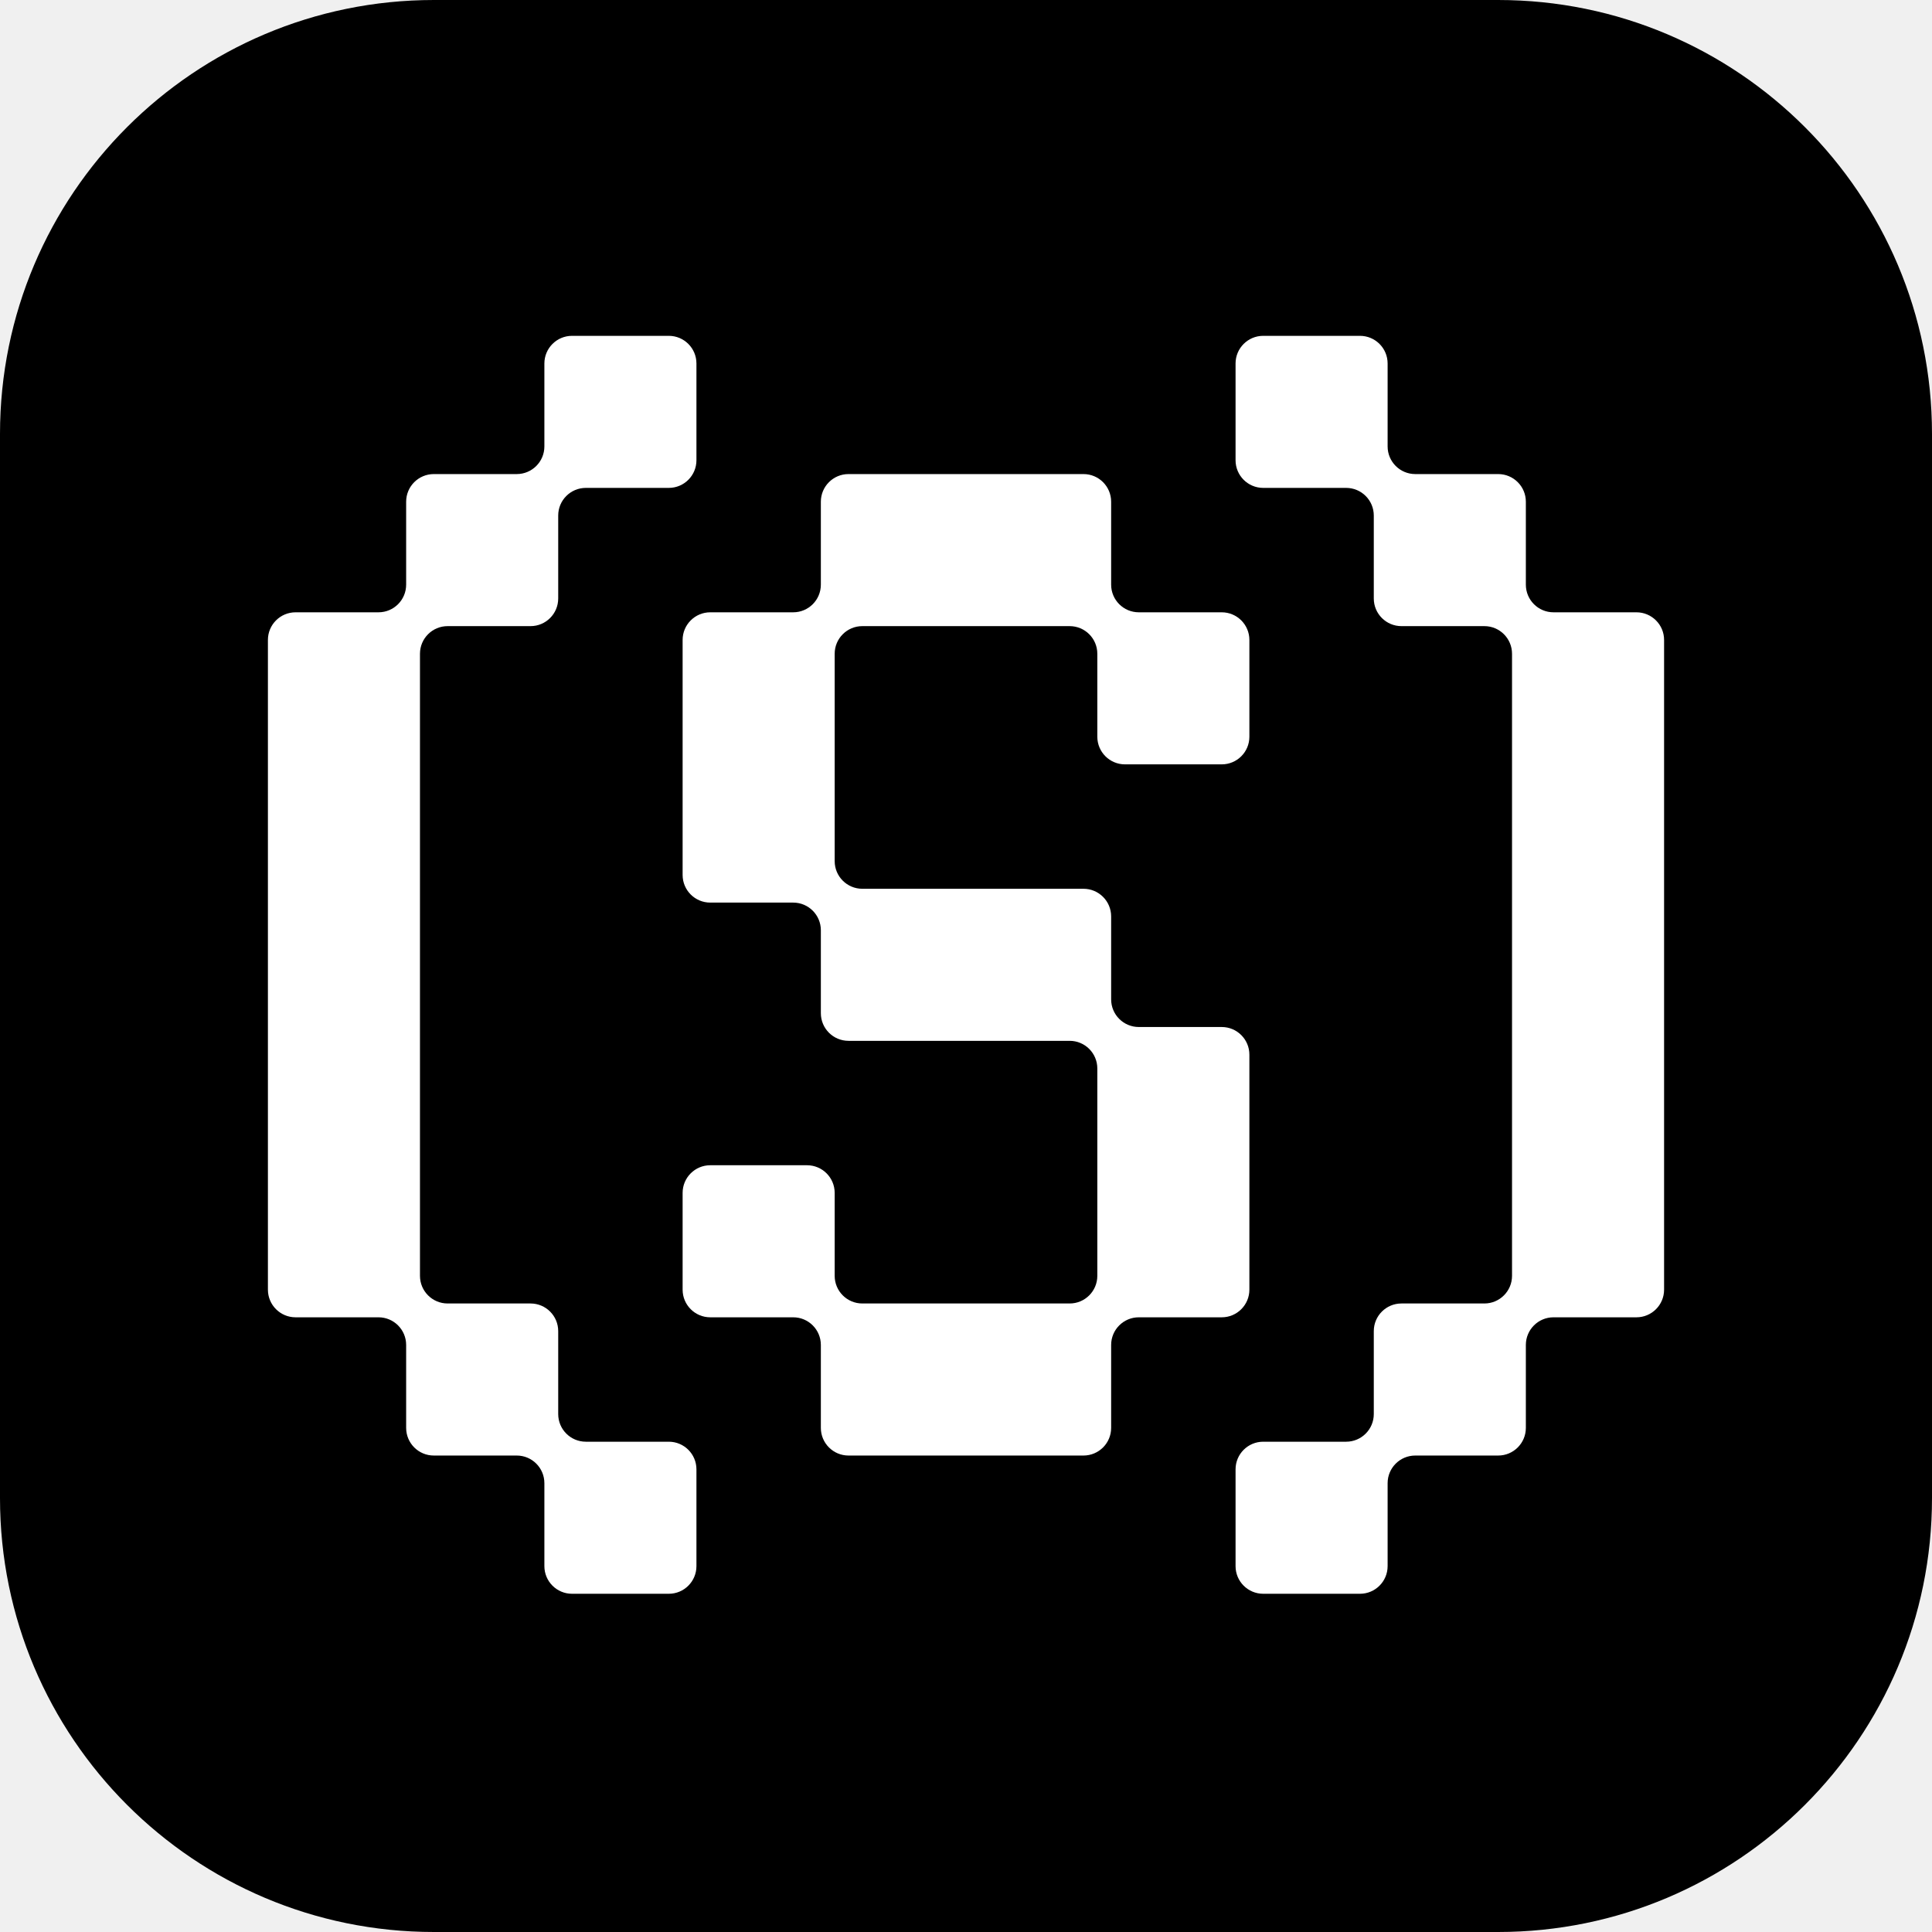
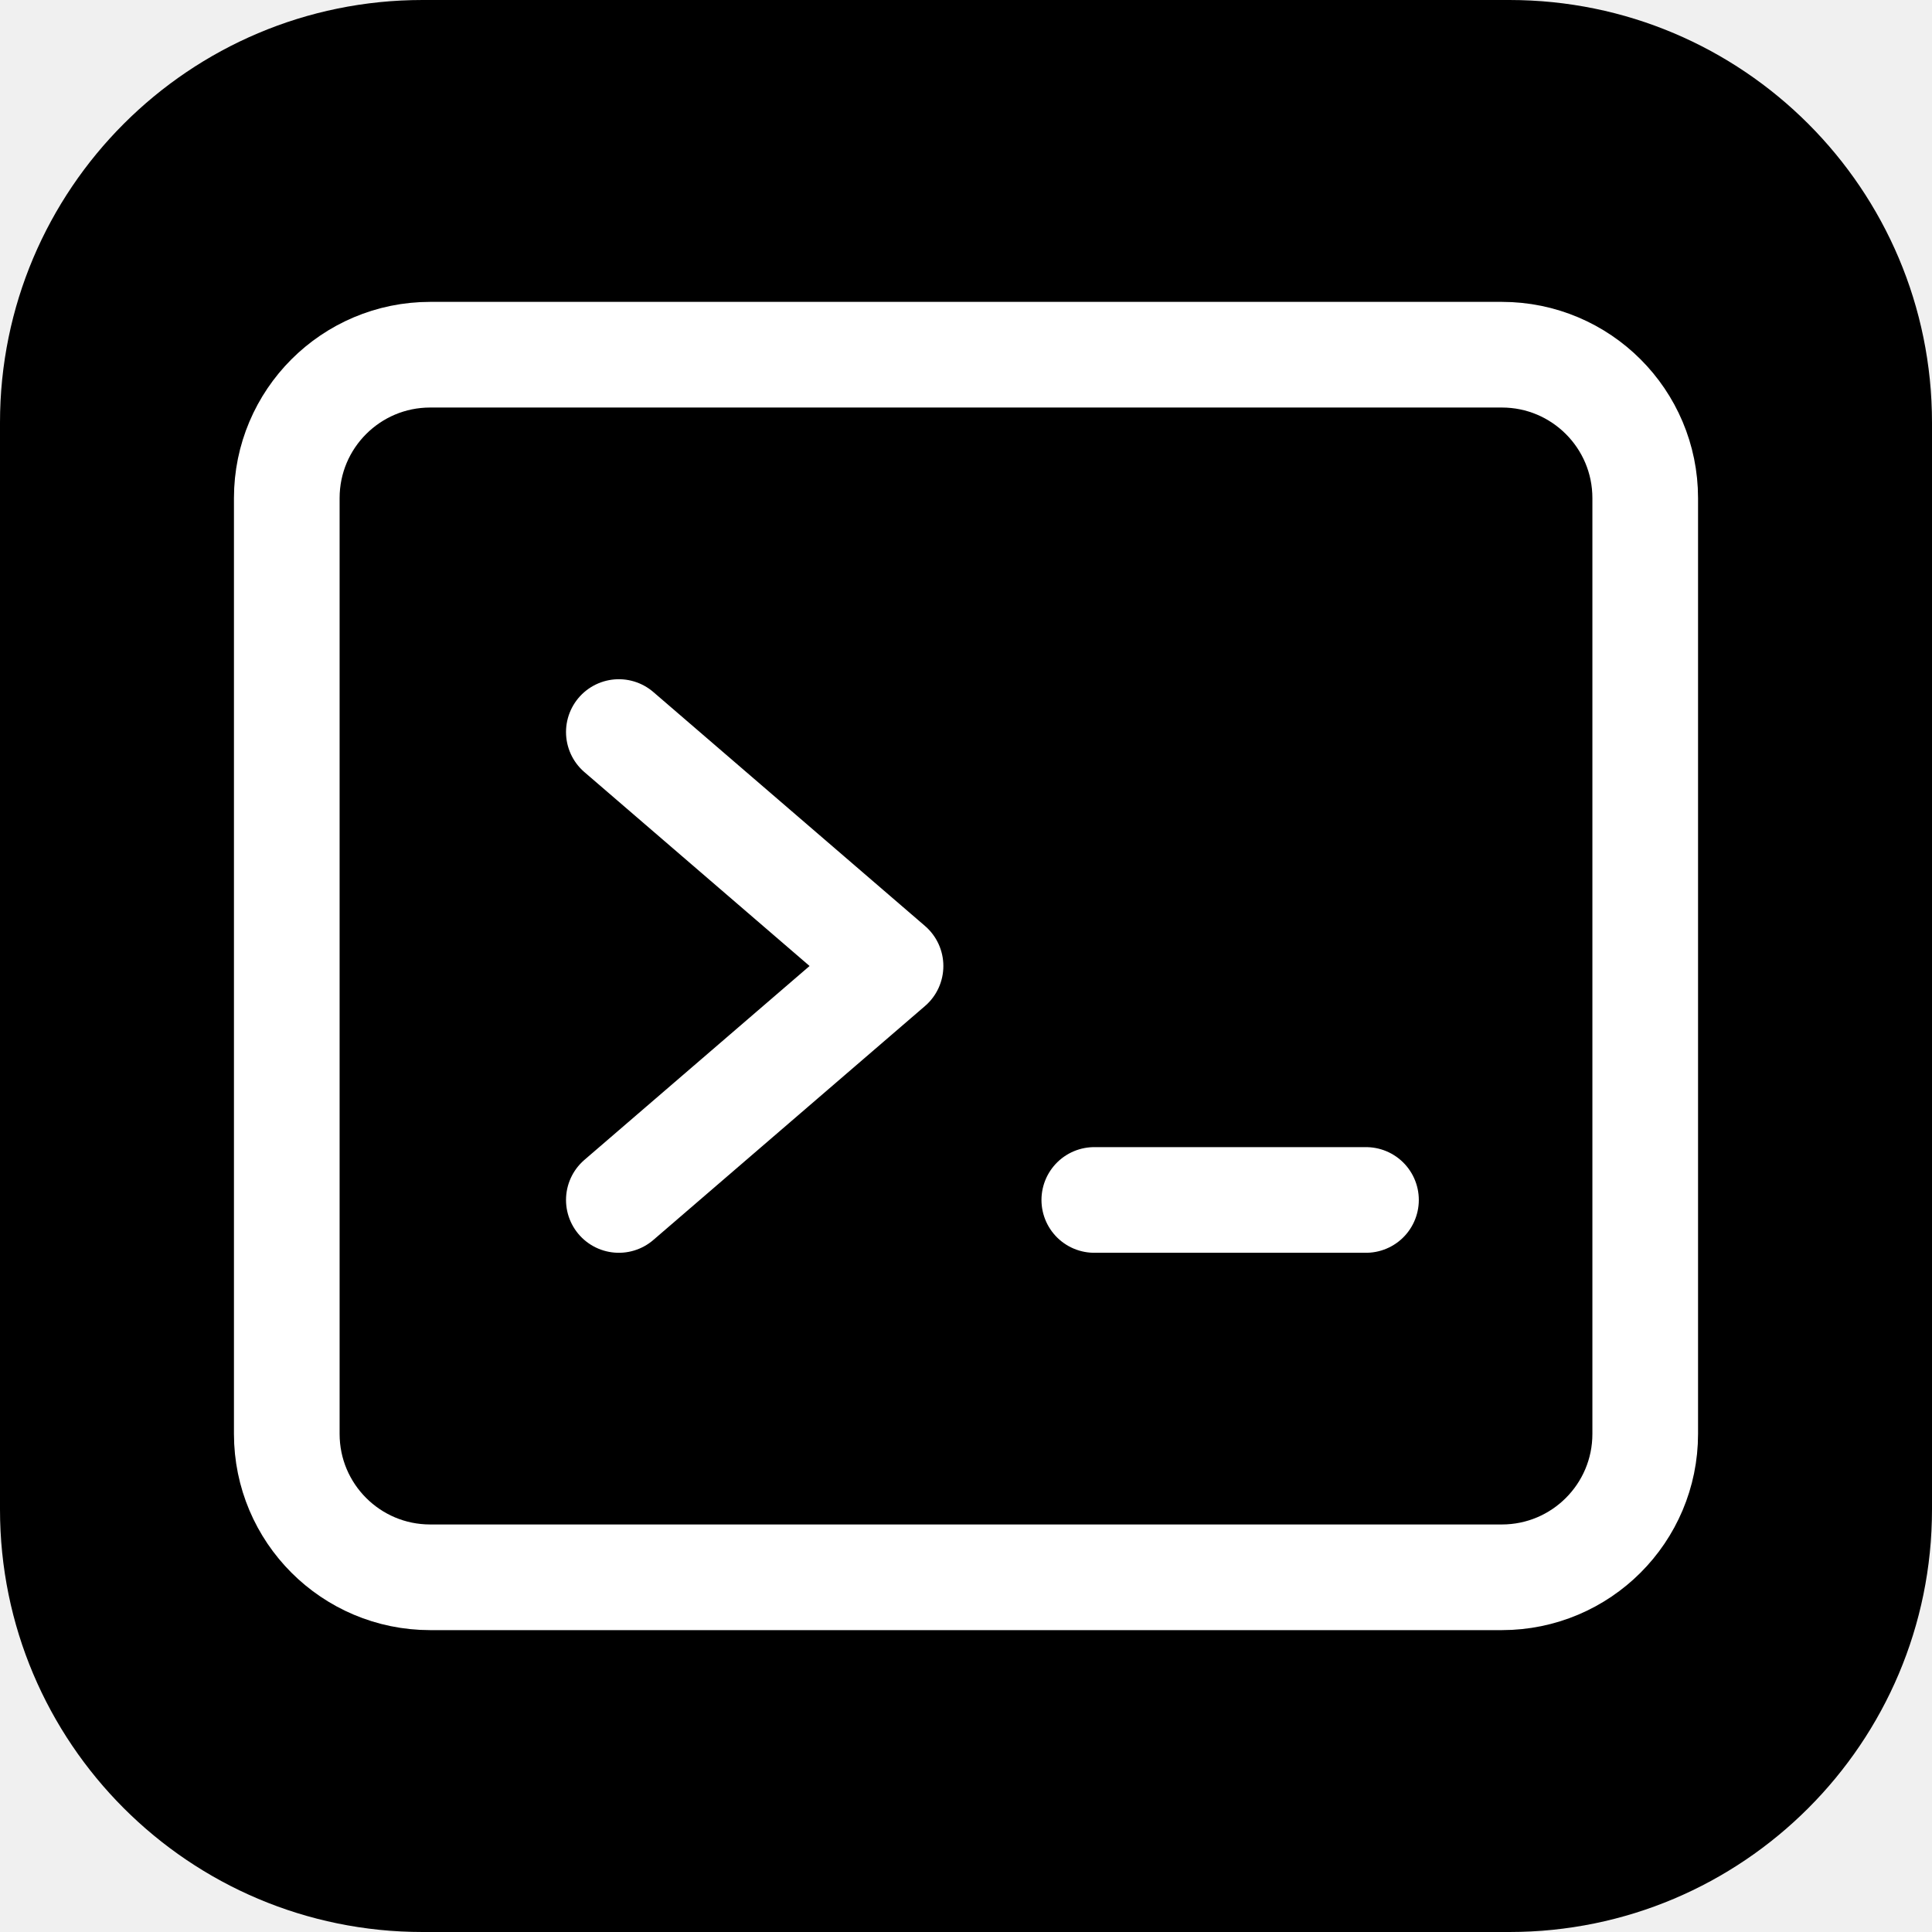
<svg xmlns="http://www.w3.org/2000/svg" viewBox="0 0 512 512" fill="none">
  <style>
-     .bg{fill:#000}.icon{fill:#fff}@media (prefers-color-scheme:dark){.bg{fill:#fff}.icon{fill:#000}}
+     .bg{fill:#000}.icon{stroke:#fff}@media(prefers-color-scheme:dark){.bg{fill:#fff}.icon{stroke:#000}}
  </style>
-   <rect width="512" height="512" rx="115" ry="115" class="bg" />
-   <path class="icon" d="M184.564 121.97a7.326 7.326 0 0 1-7.326 7.327h-21.981a7.326 7.326 0 0 0-7.326 7.327v21.98a7.33 7.33 0 0 1-7.327 7.327h-21.98a7.326 7.326 0 0 0-7.327 7.326v164.852a7.327 7.327 0 0 0 7.327 7.327h21.98a7.327 7.327 0 0 1 7.327 7.326v21.981a7.326 7.326 0 0 0 7.326 7.326h21.981a7.327 7.327 0 0 1 7.326 7.327v25.644a7.326 7.326 0 0 1-7.326 7.326h-25.644a7.327 7.327 0 0 1-7.327-7.326v-21.981a7.326 7.326 0 0 0-7.326-7.326H114.96a7.327 7.327 0 0 1-7.326-7.327v-21.98a7.327 7.327 0 0 0-7.327-7.327h-21.98A7.327 7.327 0 0 1 71 341.772V169.594a7.327 7.327 0 0 1 7.327-7.327h21.98a7.327 7.327 0 0 0 7.327-7.326V132.96a7.326 7.326 0 0 1 7.326-7.326h21.981a7.327 7.327 0 0 0 7.326-7.327v-21.98A7.327 7.327 0 0 1 151.594 89h25.644a7.326 7.326 0 0 1 7.326 7.327zm183.169-3.663a7.327 7.327 0 0 0 7.326 7.327h21.981a7.326 7.326 0 0 1 7.326 7.326v21.981a7.327 7.327 0 0 0 7.327 7.326h21.98a7.327 7.327 0 0 1 7.327 7.327v172.178a7.326 7.326 0 0 1-7.327 7.327h-21.98a7.327 7.327 0 0 0-7.327 7.327v21.98a7.327 7.327 0 0 1-7.326 7.327h-21.981a7.326 7.326 0 0 0-7.326 7.326v21.981a7.327 7.327 0 0 1-7.327 7.326h-25.644a7.326 7.326 0 0 1-7.326-7.326v-25.644a7.327 7.327 0 0 1 7.326-7.327h21.981a7.326 7.326 0 0 0 7.326-7.326v-21.981a7.327 7.327 0 0 1 7.327-7.326h21.98a7.327 7.327 0 0 0 7.327-7.327V173.257a7.326 7.326 0 0 0-7.327-7.326h-21.98a7.33 7.33 0 0 1-7.327-7.327v-21.98a7.326 7.326 0 0 0-7.326-7.327h-21.981a7.326 7.326 0 0 1-7.326-7.327V96.327A7.326 7.326 0 0 1 334.762 89h25.644a7.327 7.327 0 0 1 7.327 7.327z" />
-   <path class="icon" d="M294.465 154.941a7.327 7.327 0 0 0 7.327 7.326h21.98a7.327 7.327 0 0 1 7.327 7.327v25.644a7.326 7.326 0 0 1-7.327 7.326h-25.643a7.326 7.326 0 0 1-7.327-7.326v-21.981a7.326 7.326 0 0 0-7.327-7.326h-54.95a7.326 7.326 0 0 0-7.327 7.326v54.951a7.327 7.327 0 0 0 7.327 7.327h58.614a7.326 7.326 0 0 1 7.326 7.326v21.981a7.327 7.327 0 0 0 7.327 7.326h21.98a7.327 7.327 0 0 1 7.327 7.327v62.277a7.326 7.326 0 0 1-7.327 7.327h-21.98a7.327 7.327 0 0 0-7.327 7.327v21.98a7.327 7.327 0 0 1-7.326 7.327h-62.278a7.327 7.327 0 0 1-7.326-7.327v-21.98a7.327 7.327 0 0 0-7.327-7.327h-21.98a7.326 7.326 0 0 1-7.327-7.327v-25.643a7.326 7.326 0 0 1 7.327-7.327h25.643a7.326 7.326 0 0 1 7.327 7.327v21.98a7.327 7.327 0 0 0 7.327 7.327h54.95a7.327 7.327 0 0 0 7.327-7.327v-54.951a7.326 7.326 0 0 0-7.327-7.326h-58.614a7.327 7.327 0 0 1-7.326-7.327v-21.98a7.327 7.327 0 0 0-7.327-7.327h-21.98a7.326 7.326 0 0 1-7.327-7.327v-62.277a7.327 7.327 0 0 1 7.327-7.327h21.98a7.327 7.327 0 0 0 7.327-7.326V132.96a7.326 7.326 0 0 1 7.326-7.326h62.278a7.326 7.326 0 0 1 7.326 7.326z" />
+   <rect class="bg" width="512" height="512" rx="112" />
+   <rect class="icon" x="76" y="94" width="360" height="324" rx="38" stroke-width="28" />
+   <path class="icon" d="m164 194 72 62-72 62m126 0h72" stroke-linecap="round" stroke-linejoin="round" stroke-width="28" />
</svg>
